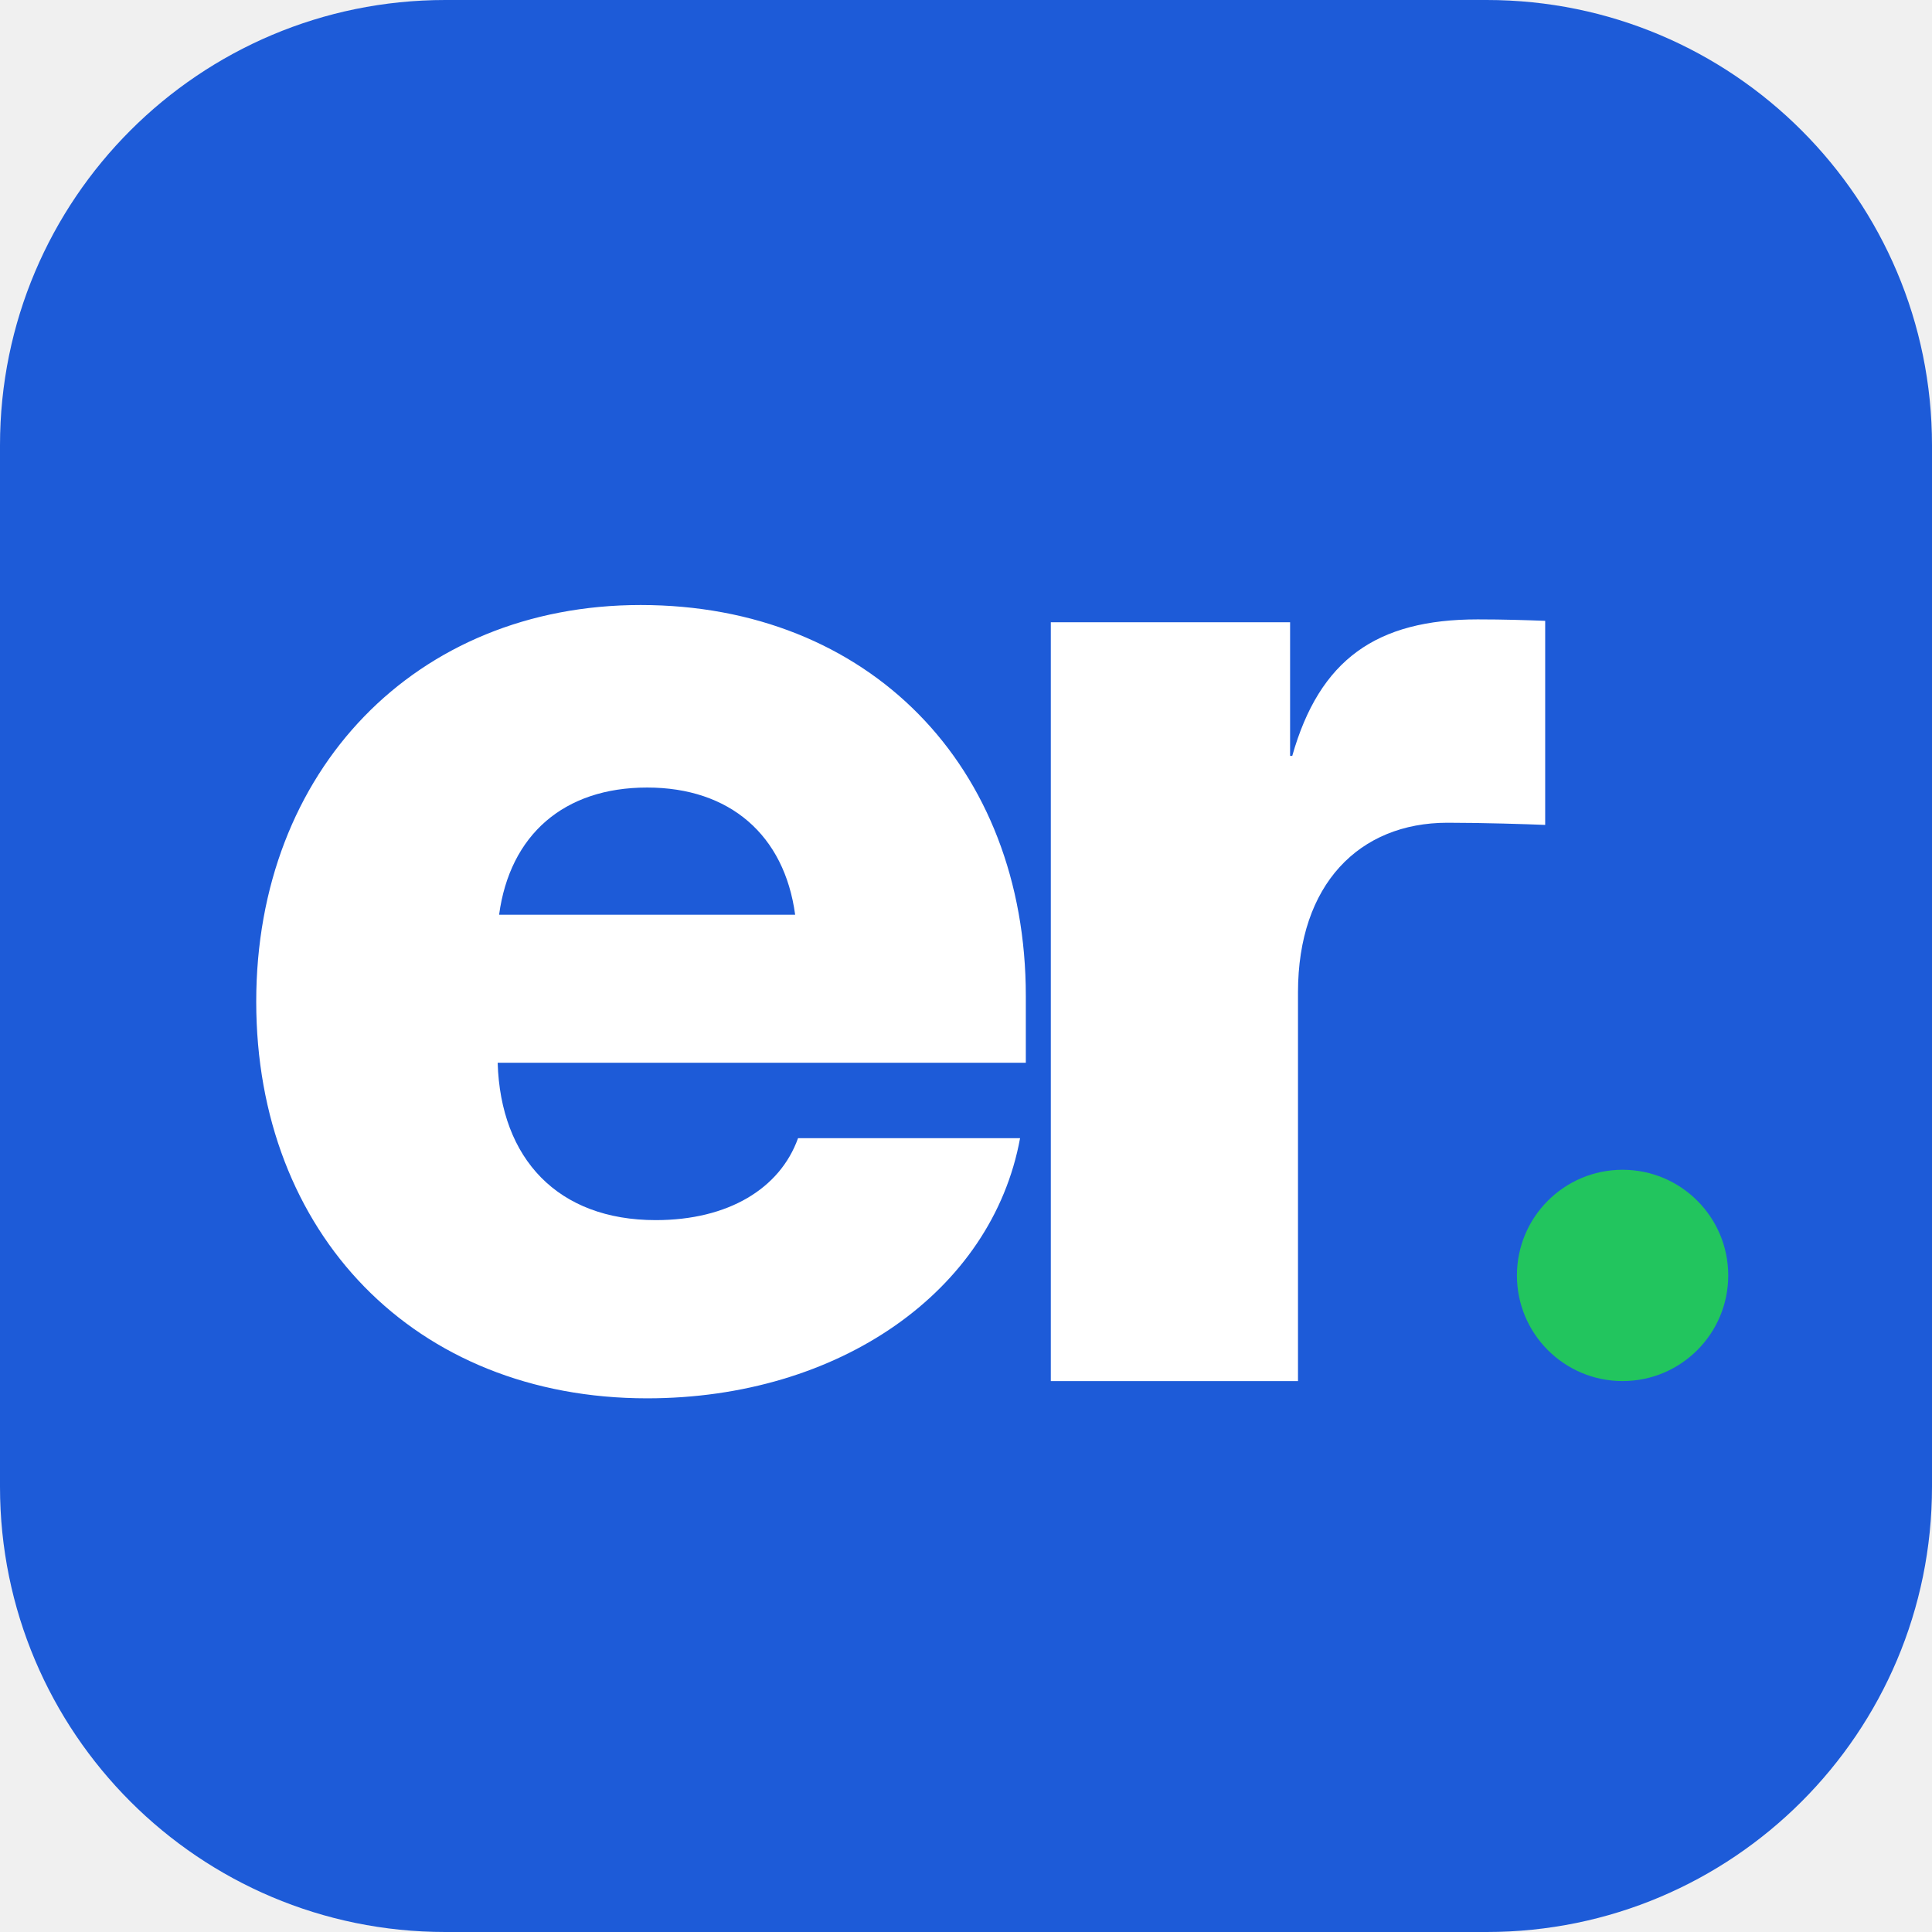
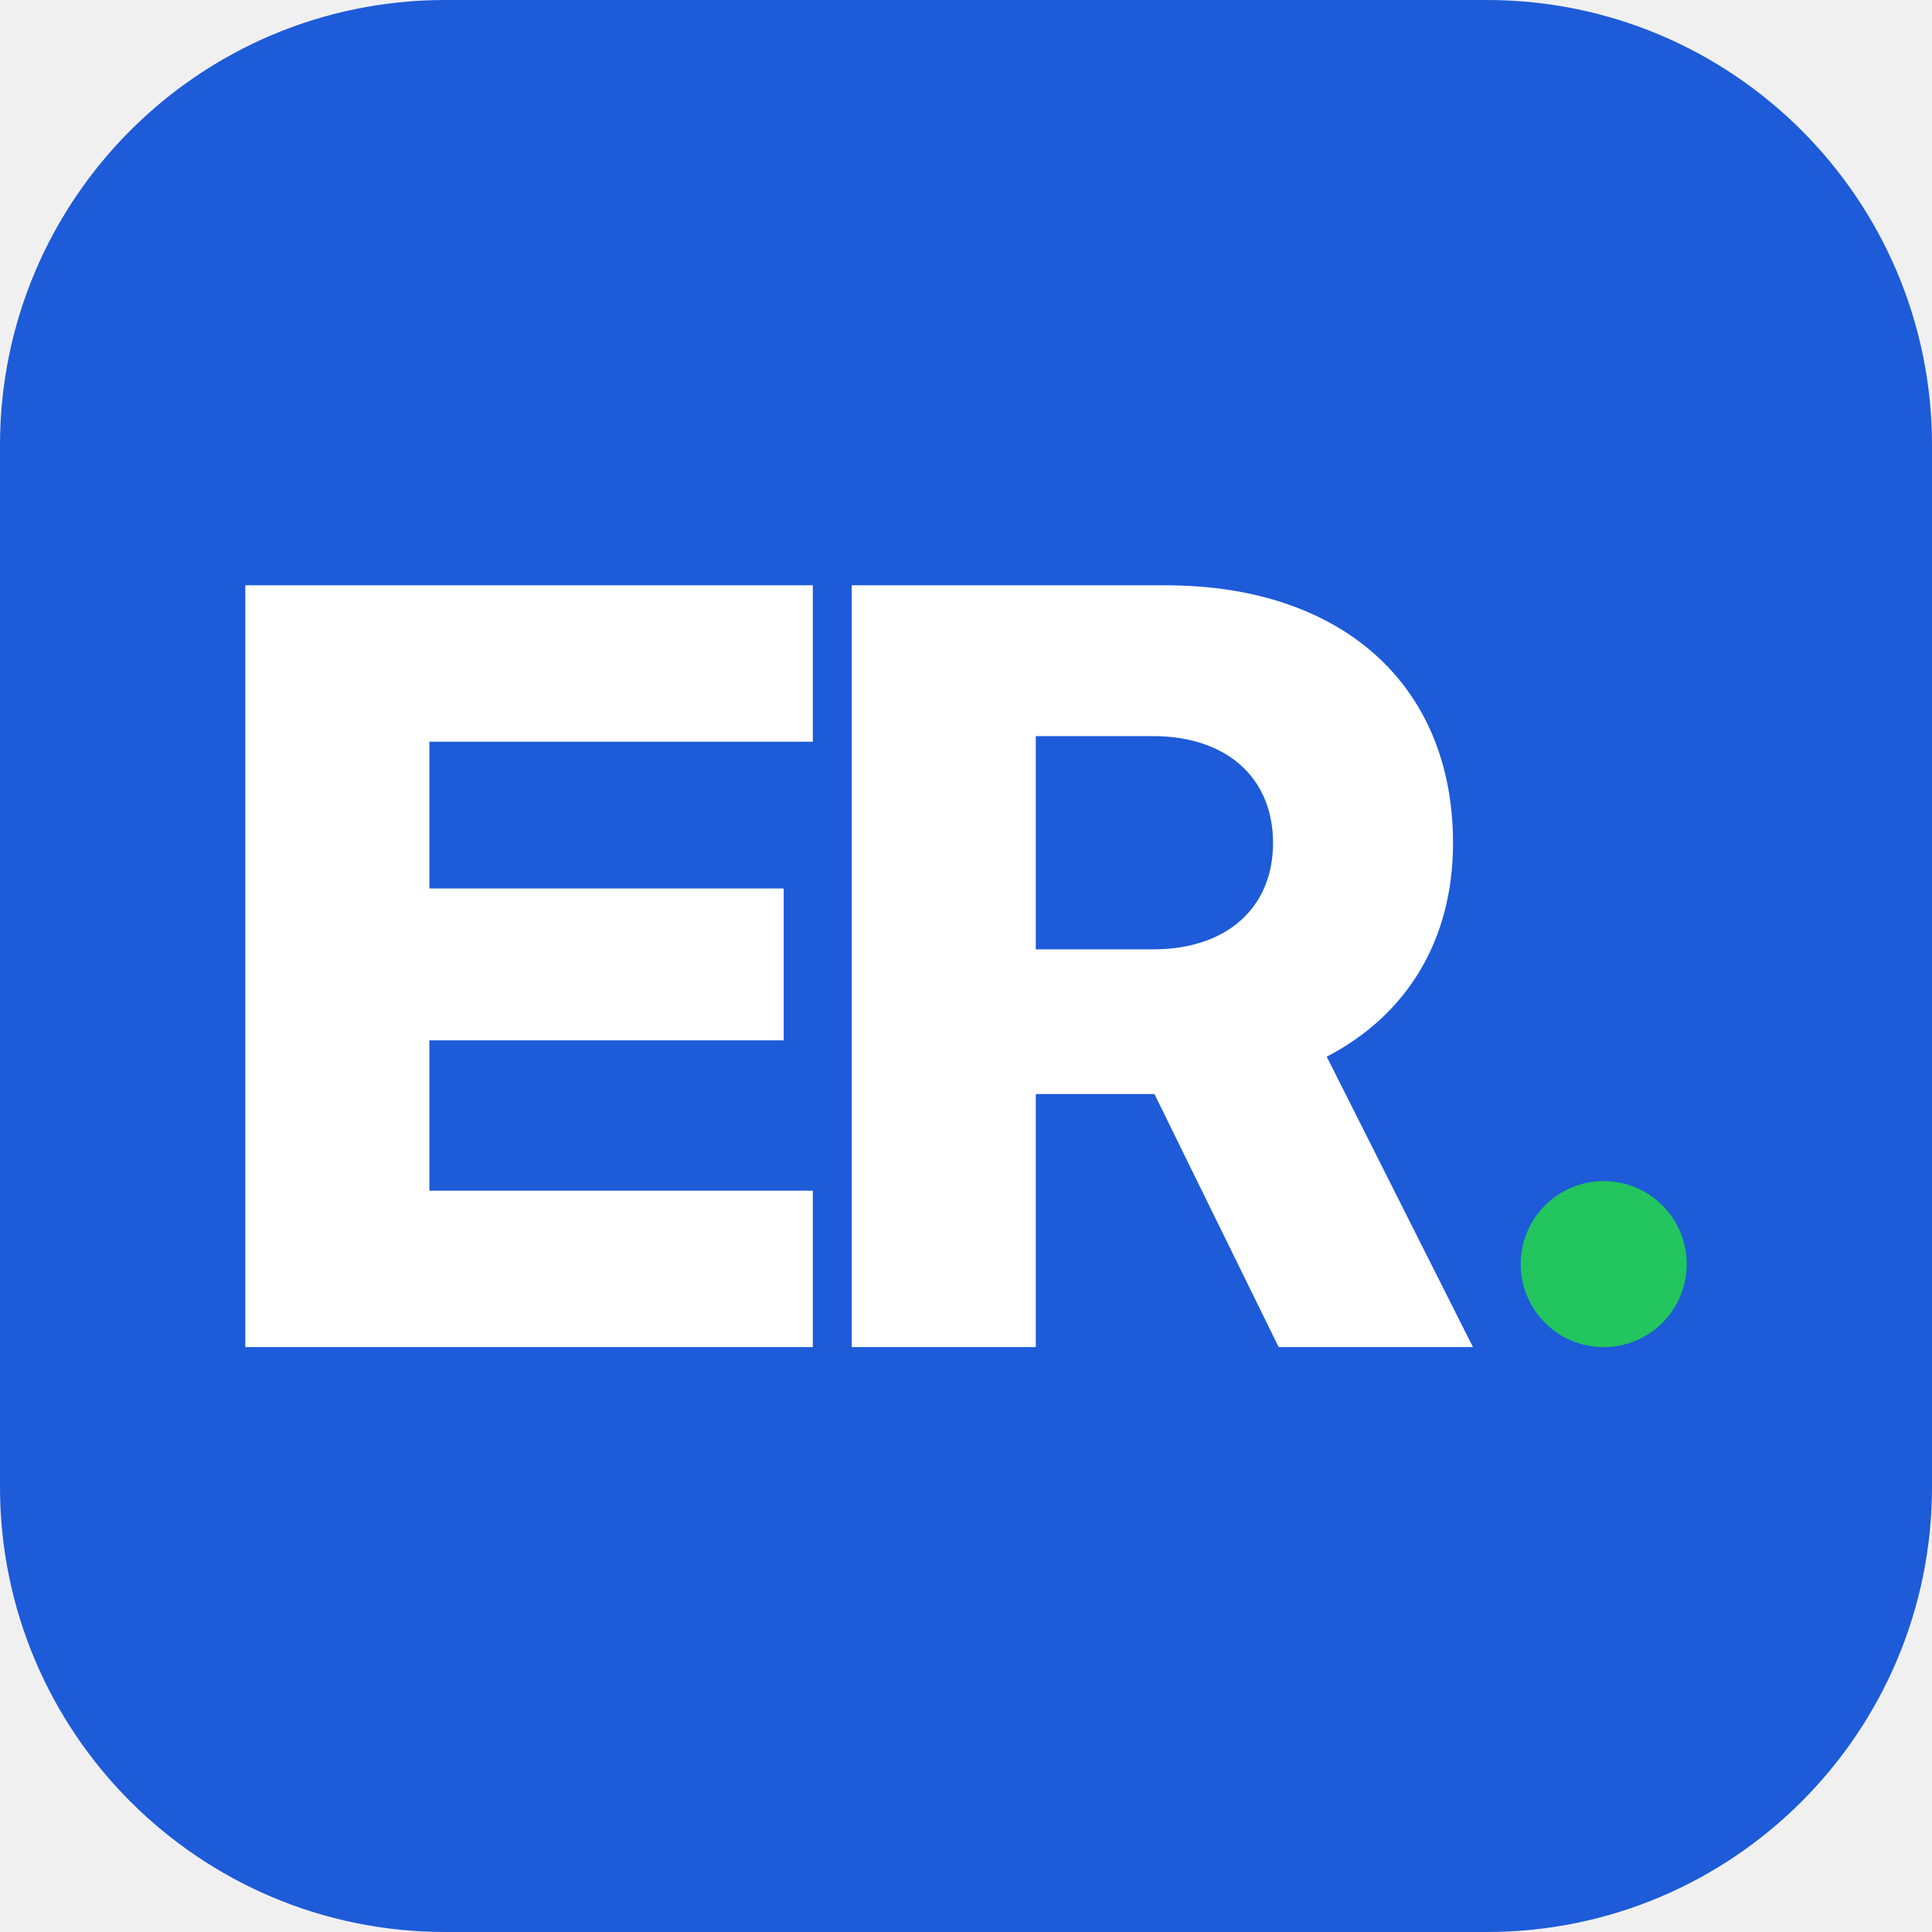
<svg xmlns="http://www.w3.org/2000/svg" viewBox="0 0 512 512">
  <rect width="512" height="512" rx="118" fill="#1d5bd8" />
  <g transform="translate(256 256) scale(1) translate(-256 -256)">
-     <path fill="#ffffff" transform="translate(58 366) scale(2.6)" d="M43.652 1.758C63.208 1.758 78.809 -9.155 81.665 -24.756H59.033C57.202 -19.629 51.929 -16.406 44.531 -16.406C34.57 -16.406 28.711 -22.632 28.418 -32.446H82.251V-39.258C82.251 -62.695 66.211 -79.102 42.993 -79.102C20.068 -79.102 3.809 -62.256 3.809 -38.672C3.809 -15.088 19.922 1.758 43.652 1.758ZM28.564 -47.534C29.663 -55.664 35.156 -60.498 43.652 -60.498C52.075 -60.498 57.642 -55.664 58.74 -47.534Z M84.798 0.0H109.993V-39.624C109.993 -50.61 116.219 -56.909 125.228 -56.909C128.89 -56.909 133.357 -56.763 135.188 -56.689V-77.49C133.138 -77.563 131.014 -77.637 128.304 -77.637C117.977 -77.637 112.19 -73.535 109.407 -63.721H109.188V-77.344H84.798Z" />
-     <circle cx="430" cy="338" r="28" fill="#22c55e" />
+     <path fill="#ffffff" transform="translate(52 357) scale(1.85)" d="M7.031 0.0H88.33V-22.412H33.398V-43.945H84.155V-65.698H33.398V-86.719H88.33V-109.131H7.031Z M93.902 0.0H120.27V-36.255H137.262L155.06 0.0H182.892L161.944 -41.602C173.37 -47.534 180.035 -58.228 180.035 -72.217C180.035 -94.849 164.142 -109.131 138.873 -109.131H93.902ZM120.27 -56.982V-87.524H137.042C147.662 -87.524 154.254 -81.519 154.254 -72.217C154.254 -62.988 147.662 -56.982 137.115 -56.982Z" />
+     <circle cx="425" cy="335" r="22" fill="#22c55e" />
  </g>
</svg>
